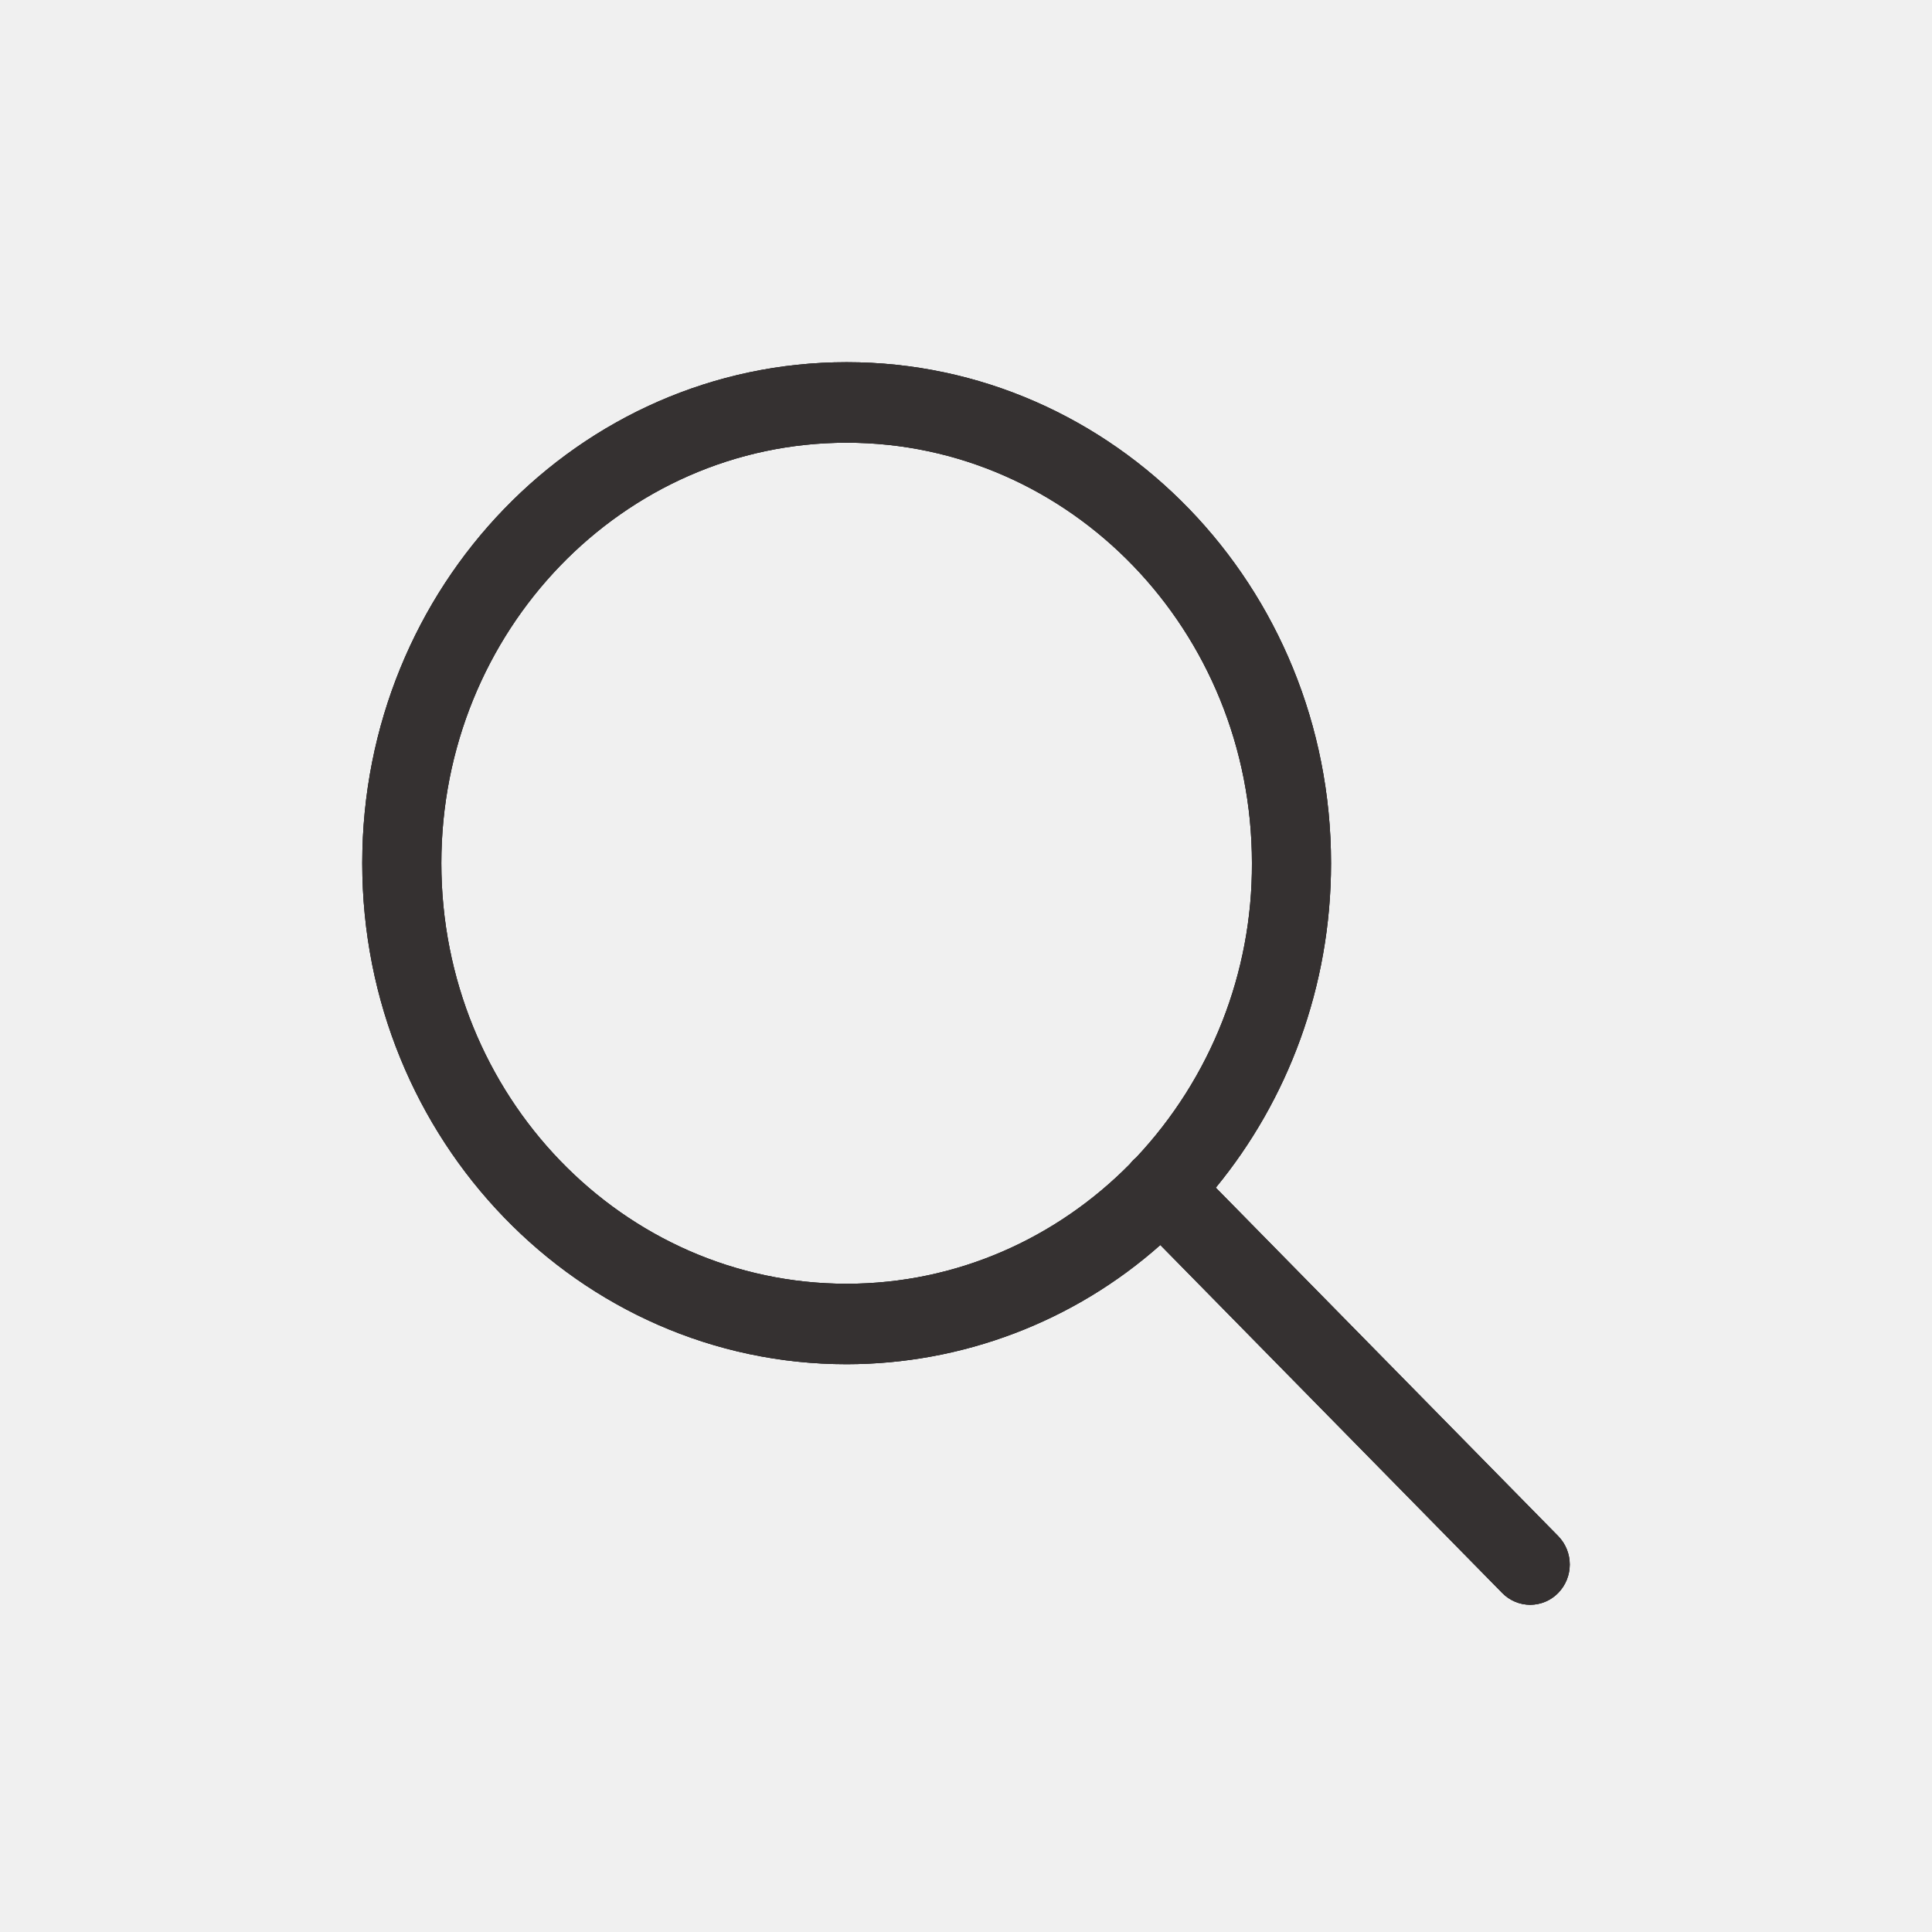
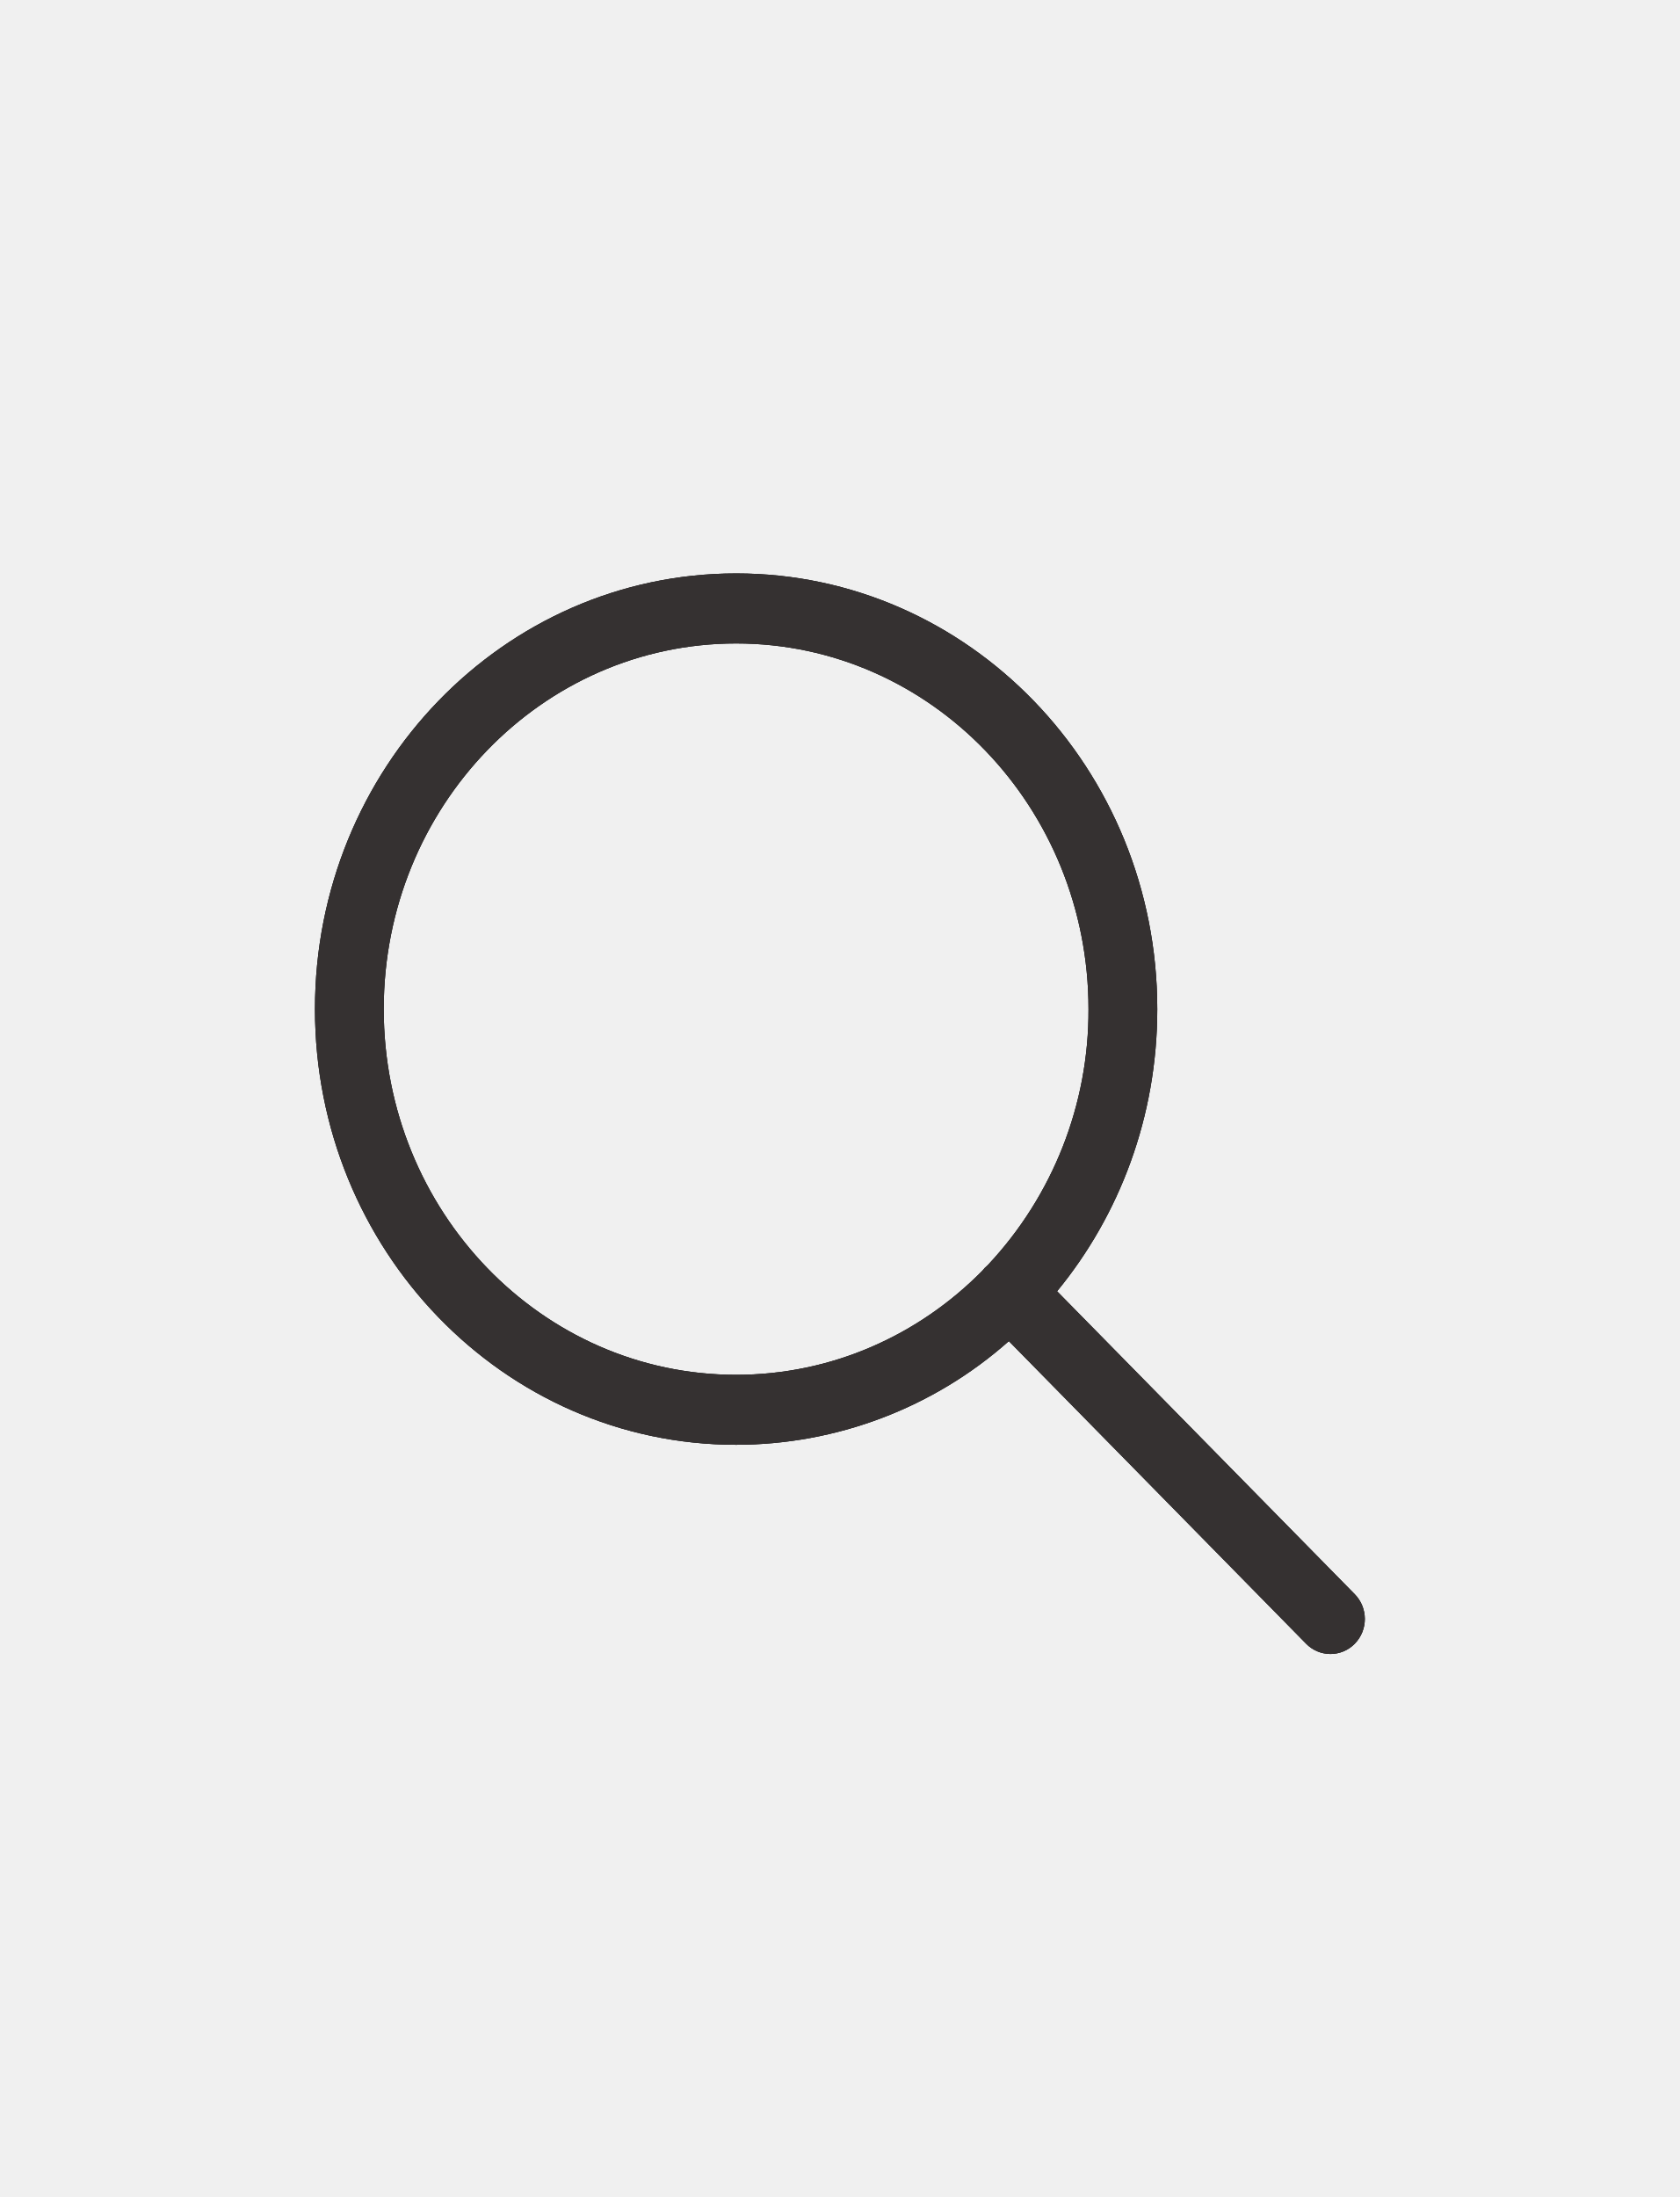
- <svg xmlns="http://www.w3.org/2000/svg" xmlns:xlink="http://www.w3.org/1999/xlink" width="34" height="34" viewBox="0 0 34 34">
+ <svg xmlns="http://www.w3.org/2000/svg" xmlns:xlink="http://www.w3.org/1999/xlink" width="26" height="34" viewBox="0 0 34 34">
  <defs>
    <path id="a" d="M21.396 20.901l6.025 6.131a.717.717 0 0 1 0 1.002.687.687 0 0 1-.984 0L20.42 21.91a8.325 8.325 0 0 1-5.52 2.098c-4.711 0-8.525-3.95-8.525-8.817s3.814-8.817 8.525-8.817c4.71 0 8.524 3.95 8.524 8.817 0 2.177-.763 4.17-2.028 5.71zm-1.402-.53a7.52 7.52 0 0 0 2.038-5.18c0-4.089-3.196-7.4-7.132-7.4-3.937 0-7.133 3.311-7.133 7.4 0 4.09 3.196 7.401 7.133 7.401 1.938 0 3.697-.803 4.983-2.106a.712.712 0 0 1 .111-.115z" />
  </defs>
  <g fill="none" fill-rule="evenodd">
    <path d="M0 0h34v34H0z" />
    <path fill="transparent" d="M34 34H0V0h34z" />
    <mask id="b" fill="#fff">
      <use xlink:href="#a" />
    </mask>
    <use fill="#000" fill-rule="nonzero" xlink:href="#a" />
    <g fill="#353132" mask="url(#b)">
      <path d="M0 0h34v34H0z" />
    </g>
    <g fill="#353132" fill-opacity=".25" mask="url(#b)">
      <path d="M0 0h34v34H0z" />
    </g>
  </g>
</svg>
